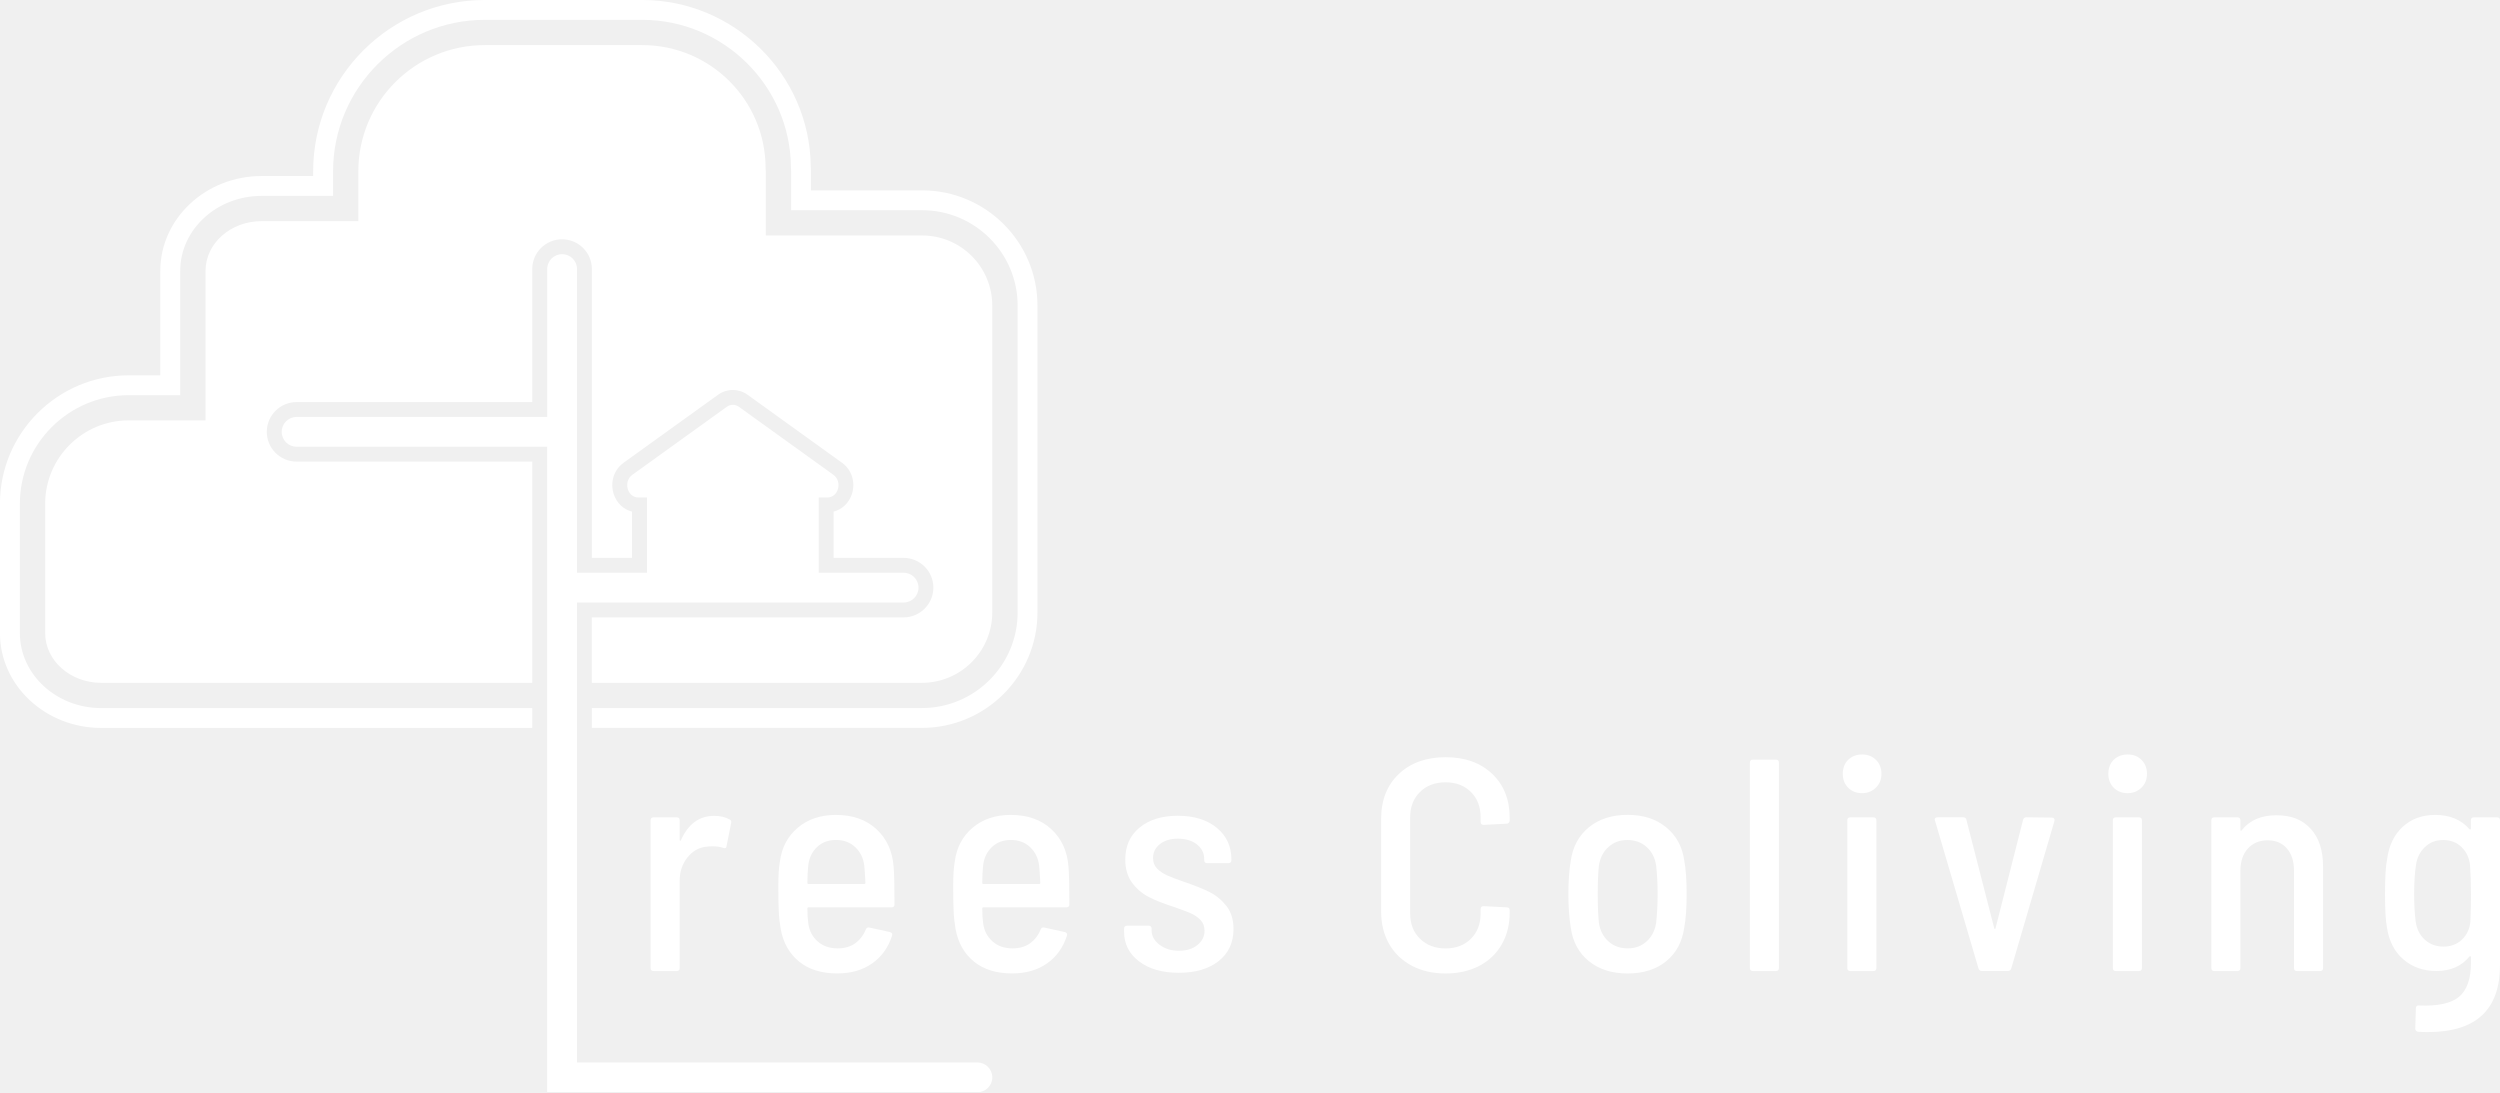
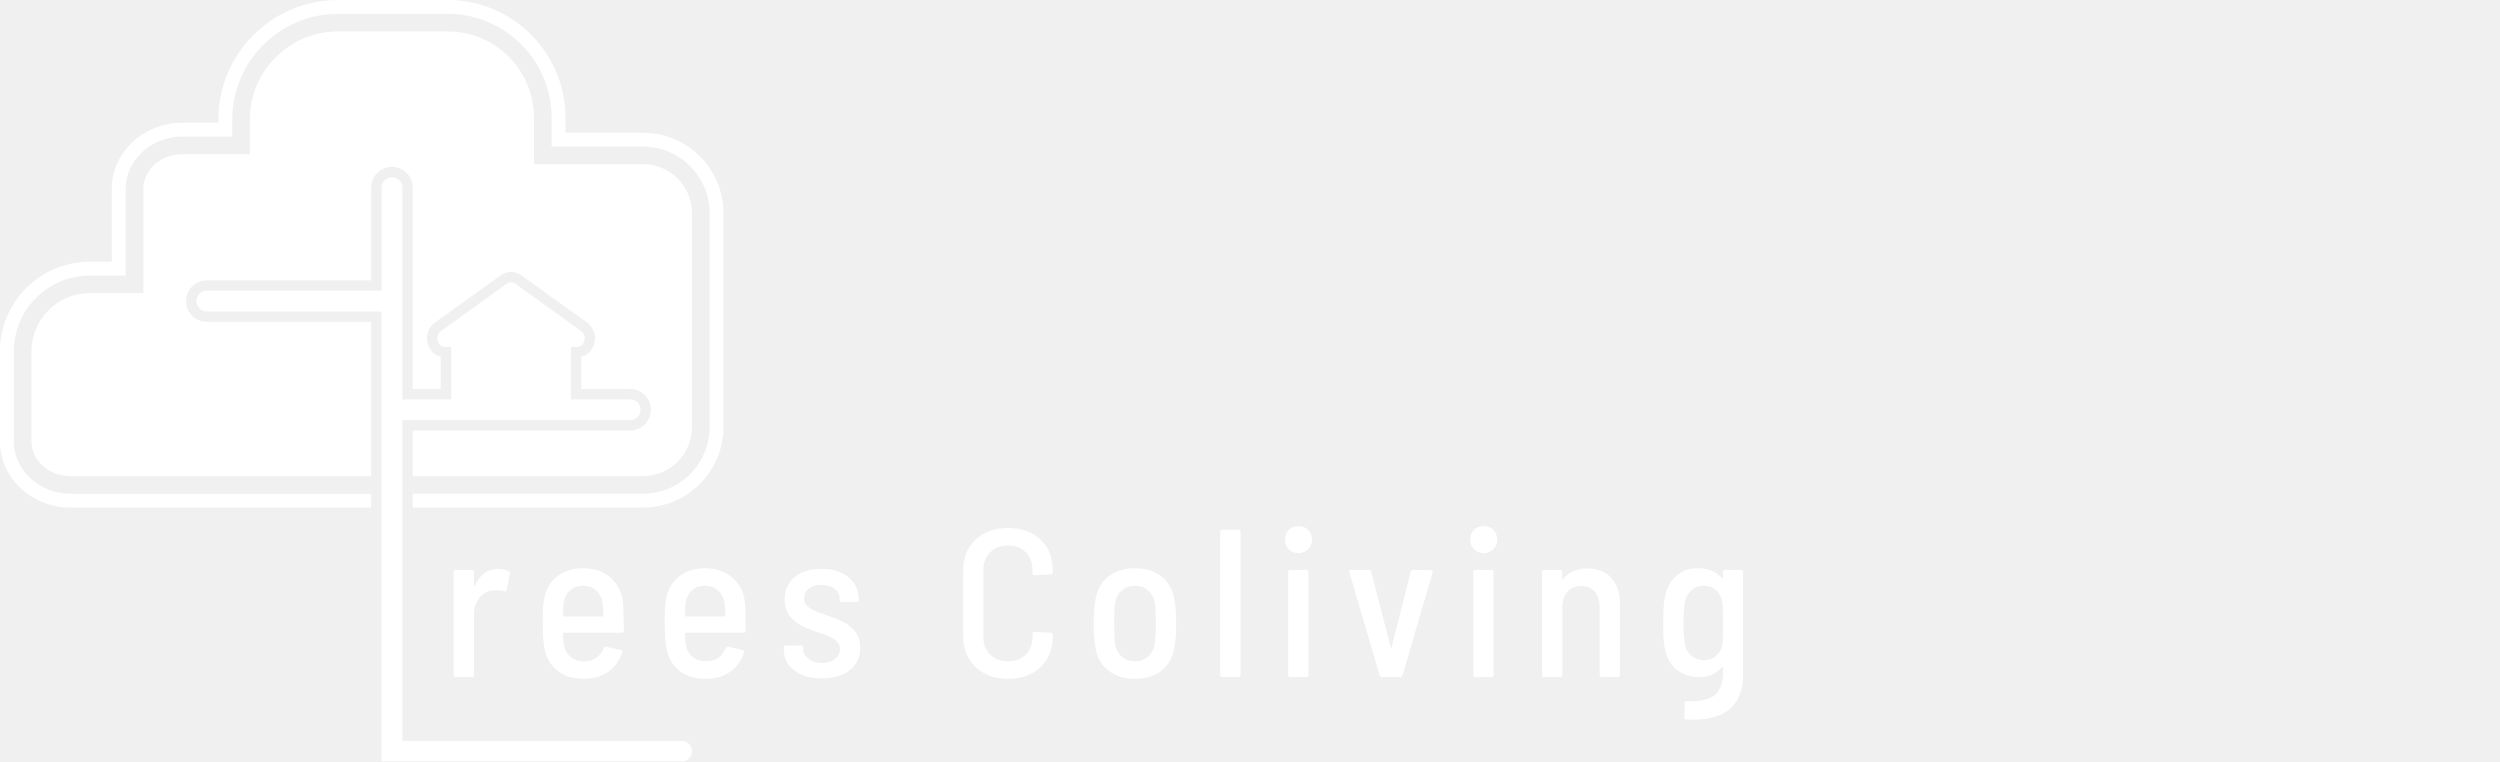
- <svg xmlns="http://www.w3.org/2000/svg" width="1046" height="457" viewBox="0 0 1046 457" fill="none">
+ <svg xmlns="http://www.w3.org/2000/svg" width="1500" height="457" viewBox="0 0 1500 457" fill="none">
  <g clip-path="url(#clip0_1_2)">
    <mask id="mask0_1_2" style="mask-type:luminance" maskUnits="userSpaceOnUse" x="0" y="0" width="1046" height="457">
      <path d="M1046 0H0V457H1046V0Z" fill="white" />
    </mask>
    <g mask="url(#mask0_1_2)">
      <path d="M385.817 79.651H339.308V71.7C339.308 71.057 339.287 70.413 339.225 69.665C338.83 31.242 307.228 0 268.701 0H202.835C163.228 0 131.023 32.155 131.023 71.7V73.651H109.441C86.073 73.651 67.069 91.462 67.069 113.342V157.038H53.825C24.136 157.038 -0.023 181.16 -0.023 210.803V264.879C-0.023 286.759 18.98 304.57 42.349 304.57H222.691V296.266H42.37C23.595 296.266 8.314 282.192 8.314 264.879V210.803C8.314 185.727 28.752 165.342 53.846 165.342H75.407V113.342C75.407 96.029 90.688 81.955 109.462 81.955H139.36V71.7C139.36 36.743 167.844 8.303 202.856 8.303H268.722C302.737 8.303 330.638 35.933 330.929 69.873V70.123C330.971 70.703 331.013 71.202 331.013 71.7V87.954H385.838C407.856 87.954 425.778 105.848 425.778 127.831V256.244C425.778 278.289 407.815 296.245 385.714 296.245H247.64V304.549H385.693C412.368 304.549 434.074 282.877 434.074 256.244V127.831C434.074 101.26 412.43 79.651 385.817 79.651Z" fill="white" />
      <path d="M305.276 342.848C305.858 343.098 306.066 343.595 305.9 344.363L304.008 353.975C303.925 354.826 303.425 355.075 302.49 354.722C301.222 354.307 299.829 354.1 298.311 354.1C297.209 354.1 296.419 354.141 295.899 354.224C292.614 354.473 289.87 355.968 287.666 358.708C285.462 361.448 284.381 364.707 284.381 368.506V405.02C284.381 405.871 283.965 406.286 283.113 406.286H273.486C272.634 406.286 272.218 405.871 272.218 405.02V343.243C272.218 342.391 272.634 341.977 273.486 341.977H283.113C283.944 341.977 284.381 342.391 284.381 343.243V351.339C284.381 351.587 284.443 351.733 284.568 351.774C284.693 351.816 284.797 351.774 284.88 351.587C287.915 344.758 292.552 341.353 298.81 341.353C301.346 341.353 303.488 341.852 305.255 342.869L305.276 342.848Z" fill="white" />
      <path d="M357.731 394.725C359.707 393.334 361.204 391.424 362.222 388.974C362.472 388.227 362.971 387.915 363.74 388.082L372.348 389.971C373.18 390.22 373.491 390.718 373.242 391.486C371.641 396.468 368.855 400.329 364.884 403.111C360.913 405.893 356.068 407.283 350.33 407.283C343.739 407.283 338.438 405.644 334.383 402.364C330.329 399.084 327.751 394.579 326.67 388.85C326.254 386.484 325.963 383.992 325.838 381.335C325.713 378.678 325.651 375.17 325.651 370.79C325.651 366.409 325.859 363.089 326.295 360.556C327.044 354.66 329.539 349.928 333.759 346.336C337.98 342.766 343.303 340.96 349.706 340.96C356.713 340.96 362.368 342.932 366.672 346.897C370.975 350.862 373.387 356.072 373.886 362.569C374.136 365.434 374.261 370.707 374.261 378.367C374.261 379.218 373.845 379.633 372.993 379.633H338.312C337.98 379.633 337.814 379.799 337.814 380.131C337.814 382.498 337.938 384.553 338.188 386.317C338.604 389.431 339.914 391.963 342.118 393.894C344.301 395.825 347.086 396.801 350.476 396.801C353.345 396.801 355.756 396.115 357.753 394.725H357.731ZM341.91 354.349C339.852 356.279 338.604 358.812 338.188 361.926C337.938 364.21 337.814 366.679 337.814 369.379C337.814 369.71 337.98 369.876 338.312 369.876H361.599C361.931 369.876 362.098 369.71 362.098 369.379C361.931 366.015 361.765 363.566 361.599 362.051C361.183 358.937 359.915 356.383 357.794 354.411C355.673 352.439 353.033 351.443 349.81 351.443C346.588 351.443 343.968 352.418 341.91 354.349Z" fill="white" />
      <path d="M430.895 394.725C432.871 393.334 434.368 391.424 435.386 388.974C435.636 388.227 436.135 387.915 436.904 388.082L445.511 389.971C446.343 390.22 446.655 390.718 446.406 391.486C444.805 396.468 442.019 400.329 438.048 403.111C434.077 405.893 429.232 407.283 423.494 407.283C416.903 407.283 411.601 405.644 407.547 402.364C403.493 399.084 400.914 394.579 399.834 388.85C399.418 386.484 399.127 383.992 399.002 381.335C398.877 378.678 398.815 375.17 398.815 370.79C398.815 366.409 399.023 363.089 399.459 360.556C400.208 354.66 402.703 349.928 406.923 346.336C411.144 342.766 416.467 340.96 422.87 340.96C429.877 340.96 435.532 342.932 439.835 346.897C444.139 350.862 446.551 356.072 447.05 362.569C447.299 365.434 447.424 370.707 447.424 378.367C447.424 379.218 447.008 379.633 446.156 379.633H411.476C411.144 379.633 410.978 379.799 410.978 380.131C410.978 382.498 411.102 384.553 411.352 386.317C411.768 389.431 413.077 391.963 415.281 393.894C417.464 395.825 420.25 396.801 423.64 396.801C426.508 396.801 428.92 396.115 430.916 394.725H430.895ZM415.074 354.349C413.015 356.279 411.768 358.812 411.352 361.926C411.102 364.21 410.978 366.679 410.978 369.379C410.978 369.71 411.144 369.876 411.476 369.876H434.763C435.095 369.876 435.261 369.71 435.261 369.379C435.095 366.015 434.929 363.566 434.763 362.051C434.347 358.937 433.079 356.383 430.958 354.411C428.837 352.439 426.197 351.443 422.974 351.443C419.751 351.443 417.132 352.418 415.074 354.349Z" fill="white" />
      <path d="M476.574 402.238C472.395 399.041 470.316 394.91 470.316 389.845V388.579C470.316 387.728 470.732 387.312 471.584 387.312H480.566C481.418 387.312 481.834 387.728 481.834 388.579V389.326C481.834 391.61 482.936 393.582 485.119 395.263C487.323 396.945 490.005 397.796 493.228 397.796C496.45 397.796 499.029 397.007 501.004 395.387C502.978 393.789 503.977 391.817 503.977 389.451C503.977 387.603 503.415 386.087 502.272 384.904C501.128 383.721 499.735 382.787 498.093 382.06C496.45 381.355 494.018 380.441 490.816 379.341C486.844 378.075 483.497 376.746 480.753 375.356C478.008 373.965 475.659 371.992 473.726 369.419C471.792 366.844 470.815 363.585 470.815 359.62C470.815 353.974 472.811 349.511 476.824 346.232C480.836 342.952 486.159 341.311 492.832 341.311C499.507 341.311 504.996 342.993 509.091 346.355C513.187 349.719 515.224 354.14 515.224 359.62V359.87C515.224 360.721 514.809 361.136 513.956 361.136H505.1C504.247 361.136 503.831 360.721 503.831 359.87V359.372C503.831 356.922 502.812 354.908 500.796 353.31C498.779 351.711 496.118 350.902 492.811 350.902C489.693 350.902 487.178 351.67 485.285 353.186C483.393 354.701 482.437 356.631 482.437 358.998C482.437 360.762 482.978 362.215 484.08 363.357C485.181 364.499 486.554 365.433 488.196 366.201C489.838 366.969 492.271 367.882 495.473 368.983C499.694 370.415 503.166 371.806 505.91 373.155C508.655 374.505 511.025 376.435 513.062 378.967C515.079 381.5 516.098 384.739 516.098 388.703C516.098 394.349 514.04 398.813 509.902 402.093C505.765 405.372 500.192 407.013 493.207 407.013C486.221 407.013 480.732 405.414 476.574 402.217V402.238Z" fill="white" />
      <path d="M590.717 404.064C586.621 401.906 583.461 398.875 581.215 394.972C578.991 391.049 577.868 386.524 577.868 381.396V342.598C577.868 334.773 580.342 328.503 585.27 323.832C590.197 319.162 596.726 316.816 604.834 316.816C612.943 316.816 619.429 319.141 624.315 323.771C629.201 328.399 631.655 334.544 631.655 342.224V343.242C631.655 343.657 631.53 343.989 631.28 344.259C631.031 344.508 630.74 344.633 630.386 344.633L620.76 345.131C619.907 345.131 619.492 344.716 619.492 343.865V341.976C619.492 337.596 618.14 334.066 615.437 331.368C612.735 328.67 609.2 327.32 604.813 327.32C600.426 327.32 596.85 328.67 594.127 331.368C591.382 334.066 590.01 337.596 590.01 341.976V382.164C590.01 386.544 591.382 390.094 594.127 392.772C596.871 395.47 600.426 396.82 604.813 396.82C609.2 396.82 612.735 395.47 615.437 392.772C618.14 390.073 619.492 386.544 619.492 382.164V380.4C619.492 379.549 619.907 379.133 620.76 379.133L630.386 379.632C631.218 379.632 631.655 380.047 631.655 380.898V381.79C631.655 386.835 630.532 391.319 628.307 395.18C626.062 399.061 622.922 402.051 618.868 404.147C614.814 406.244 610.136 407.303 604.834 407.303C599.533 407.303 594.812 406.223 590.717 404.085V404.064Z" fill="white" />
      <path d="M664.816 402.176C660.595 398.771 658.059 394.1 657.227 388.205C656.541 383.991 656.208 379.279 656.208 374.048C656.208 368.816 656.541 364.063 657.227 360.015C658.079 354.203 660.595 349.573 664.816 346.107C669.037 342.661 674.442 340.938 681.013 340.938C687.582 340.938 692.861 342.661 697.086 346.107C701.305 349.552 703.84 354.161 704.671 359.89C705.357 363.523 705.69 368.235 705.69 374.048C705.69 379.86 705.357 384.572 704.671 388.205C703.819 394.1 701.326 398.751 697.149 402.176C692.965 405.58 687.582 407.303 681.013 407.303C674.442 407.303 669.037 405.601 664.816 402.176ZM688.934 393.893C691.076 391.963 692.406 389.388 692.923 386.191C693.339 382.393 693.547 378.366 693.547 374.068C693.547 369.771 693.339 365.682 692.923 362.07C692.426 358.873 691.096 356.299 688.934 354.369C686.772 352.438 684.11 351.462 680.888 351.462C677.665 351.462 675.129 352.438 672.987 354.369C670.825 356.299 669.515 358.873 668.995 362.07C668.663 365.018 668.496 369.024 668.496 374.068C668.496 379.113 668.663 383.244 668.995 386.191C669.494 389.388 670.825 391.963 672.987 393.893C675.149 395.824 677.811 396.799 681.033 396.799C684.256 396.799 686.793 395.824 688.934 393.893Z" fill="white" />
      <path d="M732.158 405.02V319.1C732.158 318.249 732.574 317.834 733.426 317.834H743.034C743.886 317.834 744.302 318.249 744.302 319.1V405.02C744.302 405.871 743.886 406.286 743.034 406.286H733.426C732.574 406.286 732.158 405.871 732.158 405.02Z" fill="white" />
      <path d="M773.285 329.584C771.768 328.068 771.02 326.137 771.02 323.771C771.02 321.405 771.768 319.37 773.285 317.896C774.802 316.423 776.735 315.675 779.104 315.675C781.473 315.675 783.405 316.423 784.929 317.958C786.447 319.474 787.195 321.405 787.195 323.771C787.195 326.137 786.426 328.068 784.846 329.584C783.26 331.099 781.369 331.866 779.083 331.866C776.797 331.866 774.781 331.119 773.264 329.584H773.285ZM772.911 405.02V343.242C772.911 342.391 773.327 341.977 774.179 341.977H783.8C784.632 341.977 785.075 342.391 785.075 343.242V405.02C785.075 405.871 784.652 406.286 783.8 406.286H774.179C773.327 406.286 772.911 405.871 772.911 405.02Z" fill="white" />
      <path d="M827.816 405.269L809.604 343.346L809.479 342.973C809.479 342.308 809.895 341.956 810.747 341.956H821.373C822.205 341.956 822.683 342.329 822.766 343.097L834.41 388.455C834.493 388.621 834.576 388.704 834.66 388.704C834.743 388.704 834.826 388.621 834.909 388.455L846.429 343.097C846.595 342.35 847.052 341.956 847.821 341.956L858.44 342.08C858.863 342.08 859.196 342.204 859.403 342.454C859.611 342.703 859.673 343.035 859.59 343.471L841.497 405.248C841.247 405.934 840.769 406.265 840.104 406.265H829.236C828.543 406.265 828.086 405.934 827.836 405.248L827.816 405.269Z" fill="white" />
      <path d="M884.39 329.584C882.872 328.068 882.124 326.137 882.124 323.771C882.124 321.405 882.872 319.37 884.39 317.896C885.907 316.423 887.839 315.675 890.215 315.675C892.584 315.675 894.517 316.423 896.034 317.958C897.551 319.474 898.299 321.405 898.299 323.771C898.299 326.137 897.53 328.068 895.951 329.584C894.372 331.099 892.48 331.866 890.194 331.866C887.902 331.866 885.886 331.119 884.369 329.584H884.39ZM884.015 405.02V343.242C884.015 342.391 884.431 341.977 885.283 341.977H894.912C895.743 341.977 896.18 342.391 896.18 343.242V405.02C896.18 405.871 895.764 406.286 894.912 406.286H885.283C884.431 406.286 884.015 405.871 884.015 405.02Z" fill="white" />
      <path d="M966.83 346.772C970.238 350.571 971.963 355.781 971.963 362.445V405.021C971.963 405.872 971.547 406.287 970.695 406.287H961.066C960.214 406.287 959.799 405.872 959.799 405.021V364.21C959.799 360.328 958.801 357.256 956.827 354.993C954.853 352.709 952.172 351.588 948.784 351.588C945.39 351.588 942.564 352.751 940.486 355.055C938.408 357.38 937.389 360.473 937.389 364.334V405.021C937.389 405.872 936.974 406.287 936.122 406.287H926.493C925.641 406.287 925.225 405.872 925.225 405.021V343.243C925.225 342.392 925.641 341.977 926.493 341.977H936.122C936.953 341.977 937.389 342.392 937.389 343.243V347.167C937.389 347.416 937.452 347.561 937.576 347.602C937.701 347.644 937.846 347.54 938.013 347.291C941.296 343.16 946.117 341.105 952.442 341.105C958.76 341.105 963.394 342.994 966.809 346.793L966.83 346.772Z" fill="white" />
      <path d="M1035.1 341.977H1044.73C1045.58 341.977 1046 342.392 1046 343.243V403.775C1046 422.478 1035.96 431.82 1015.87 431.82C1014.11 431.82 1012.76 431.778 1011.82 431.695C1010.97 431.612 1010.55 431.156 1010.55 430.305L1010.8 421.835C1010.8 421.42 1010.93 421.088 1011.18 420.88C1011.43 420.673 1011.72 420.61 1012.07 420.693C1019.99 421.026 1025.61 419.801 1028.91 417.019C1032.19 414.237 1033.84 409.525 1033.84 402.862V400.454C1033.84 400.288 1033.77 400.163 1033.65 400.08C1033.52 399.997 1033.38 400.038 1033.21 400.205C1029.93 404.252 1025.32 406.266 1019.41 406.266C1013.92 406.266 1009.31 404.647 1005.56 401.409C1001.8 398.17 999.512 393.645 998.66 387.832C998.161 385.134 997.891 380.547 997.891 374.049C997.891 367.053 998.182 362.175 998.785 359.393C999.533 353.747 1001.71 349.263 1005.29 345.942C1008.87 342.621 1013.42 340.96 1018.89 340.96C1024.96 340.96 1029.72 342.932 1033.19 346.897C1033.36 347.063 1033.5 347.104 1033.63 347.022C1033.75 346.938 1033.82 346.814 1033.82 346.648V343.243C1033.82 342.392 1034.23 341.977 1035.08 341.977H1035.1ZM1033.84 373.945C1033.84 369.233 1033.71 365.227 1033.46 361.947C1033.13 358.916 1031.94 356.404 1029.93 354.432C1027.91 352.46 1025.34 351.463 1022.21 351.463C1019.09 351.463 1016.62 352.46 1014.56 354.432C1012.51 356.404 1011.26 358.916 1010.84 361.947C1010.35 365.227 1010.08 369.233 1010.08 373.945C1010.08 378.325 1010.28 382.207 1010.72 385.57C1011.14 388.684 1012.4 391.216 1014.52 393.147C1016.62 395.077 1019.24 396.053 1022.36 396.053C1025.48 396.053 1028.06 395.077 1030.07 393.147C1032.09 391.216 1033.27 388.726 1033.61 385.695C1033.77 381.315 1033.86 377.391 1033.86 373.945H1033.84Z" fill="white" />
      <path d="M408.94 444.544H241.406V252.091H378.065C381.516 252.091 384.302 249.309 384.302 245.864C384.302 242.418 381.516 239.636 378.065 239.636H342.554V208.146H346.193C350.808 208.146 352.575 201.461 348.708 198.679L334.238 188.258L309.143 170.199C307.604 169.098 305.65 169.098 304.112 170.199L279.017 188.258L264.546 198.679C260.679 201.461 262.446 208.146 267.062 208.146H270.7V239.636H241.427V112.573C241.427 109.127 238.64 106.345 235.189 106.345C231.737 106.345 228.951 109.127 228.951 112.573V174.454H124.102C120.651 174.454 117.865 177.236 117.865 180.682C117.865 184.127 120.651 186.91 124.102 186.91H228.931V456.999H408.94C412.391 456.999 415.177 454.217 415.177 450.772C415.177 447.326 412.391 444.544 408.94 444.544Z" fill="white" />
      <path d="M222.693 193.137H124.102C117.22 193.137 111.628 187.553 111.628 180.683C111.628 173.811 117.22 168.227 124.102 168.227H222.693V112.574C222.693 105.702 228.286 100.118 235.168 100.118C242.05 100.118 247.643 105.702 247.643 112.574V233.409H264.442V214.062C260.866 213.17 257.997 210.471 256.77 206.672C255.19 201.794 256.853 196.542 260.887 193.636L300.452 165.155C304.132 162.519 309.081 162.498 312.76 165.155L352.326 193.636C356.381 196.542 358.023 201.794 356.443 206.672C355.216 210.471 352.326 213.17 348.77 214.062V233.409H378.045C384.927 233.409 390.519 238.993 390.519 245.864C390.519 252.736 384.927 258.319 378.045 258.319H247.622V285.7H270.887H385.675C401.954 285.7 415.157 272.518 415.157 256.264V127.831C415.157 111.64 402.017 98.52 385.799 98.52H320.411V71.7C320.411 71.264 320.37 70.849 320.328 70.413C320.328 41.953 297.209 18.869 268.704 18.869H202.838C173.606 18.869 149.924 42.534 149.924 71.7V92.52H109.465C96.492 92.52 85.992 101.841 85.992 113.342V175.887H53.87C34.555 175.887 18.899 191.518 18.899 210.803V264.879C18.899 276.379 29.419 285.7 42.372 285.7H222.693V193.158V193.137Z" fill="white" />
    </g>
  </g>
  <defs>
    <clipPath id="clip0_1_2">
      <rect width="1046" height="457" fill="white" />
    </clipPath>
  </defs>
</svg>
